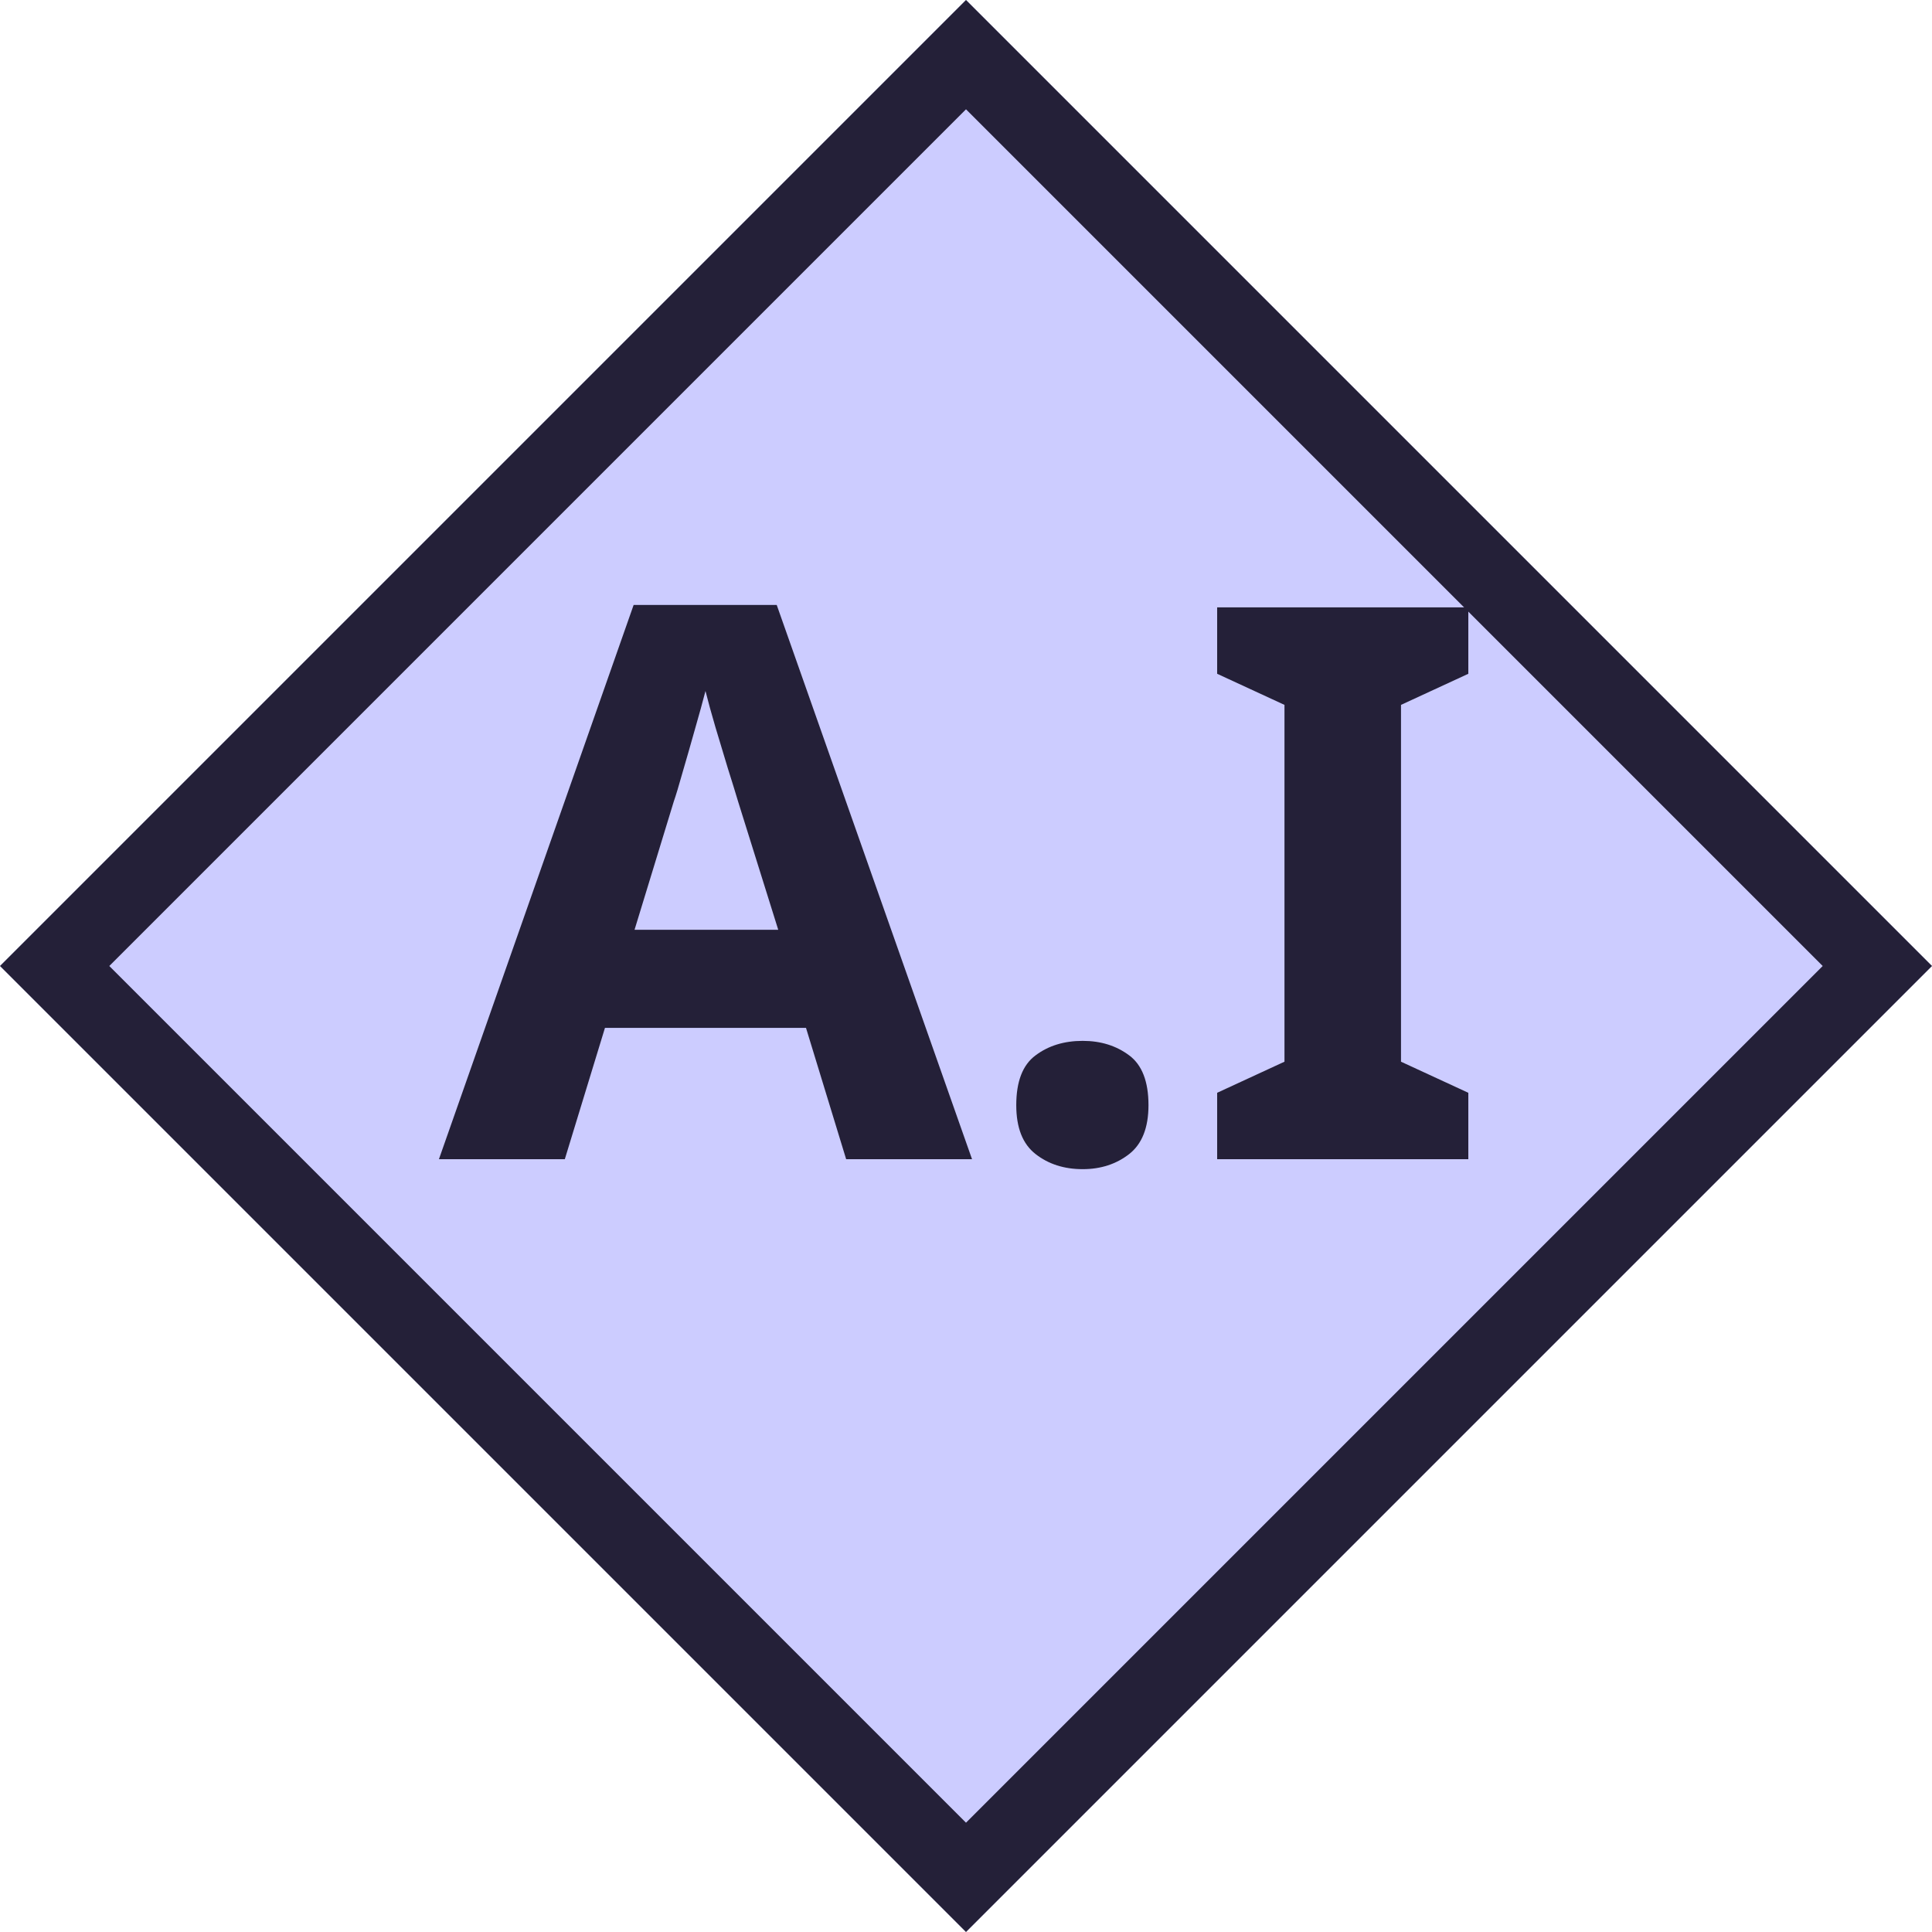
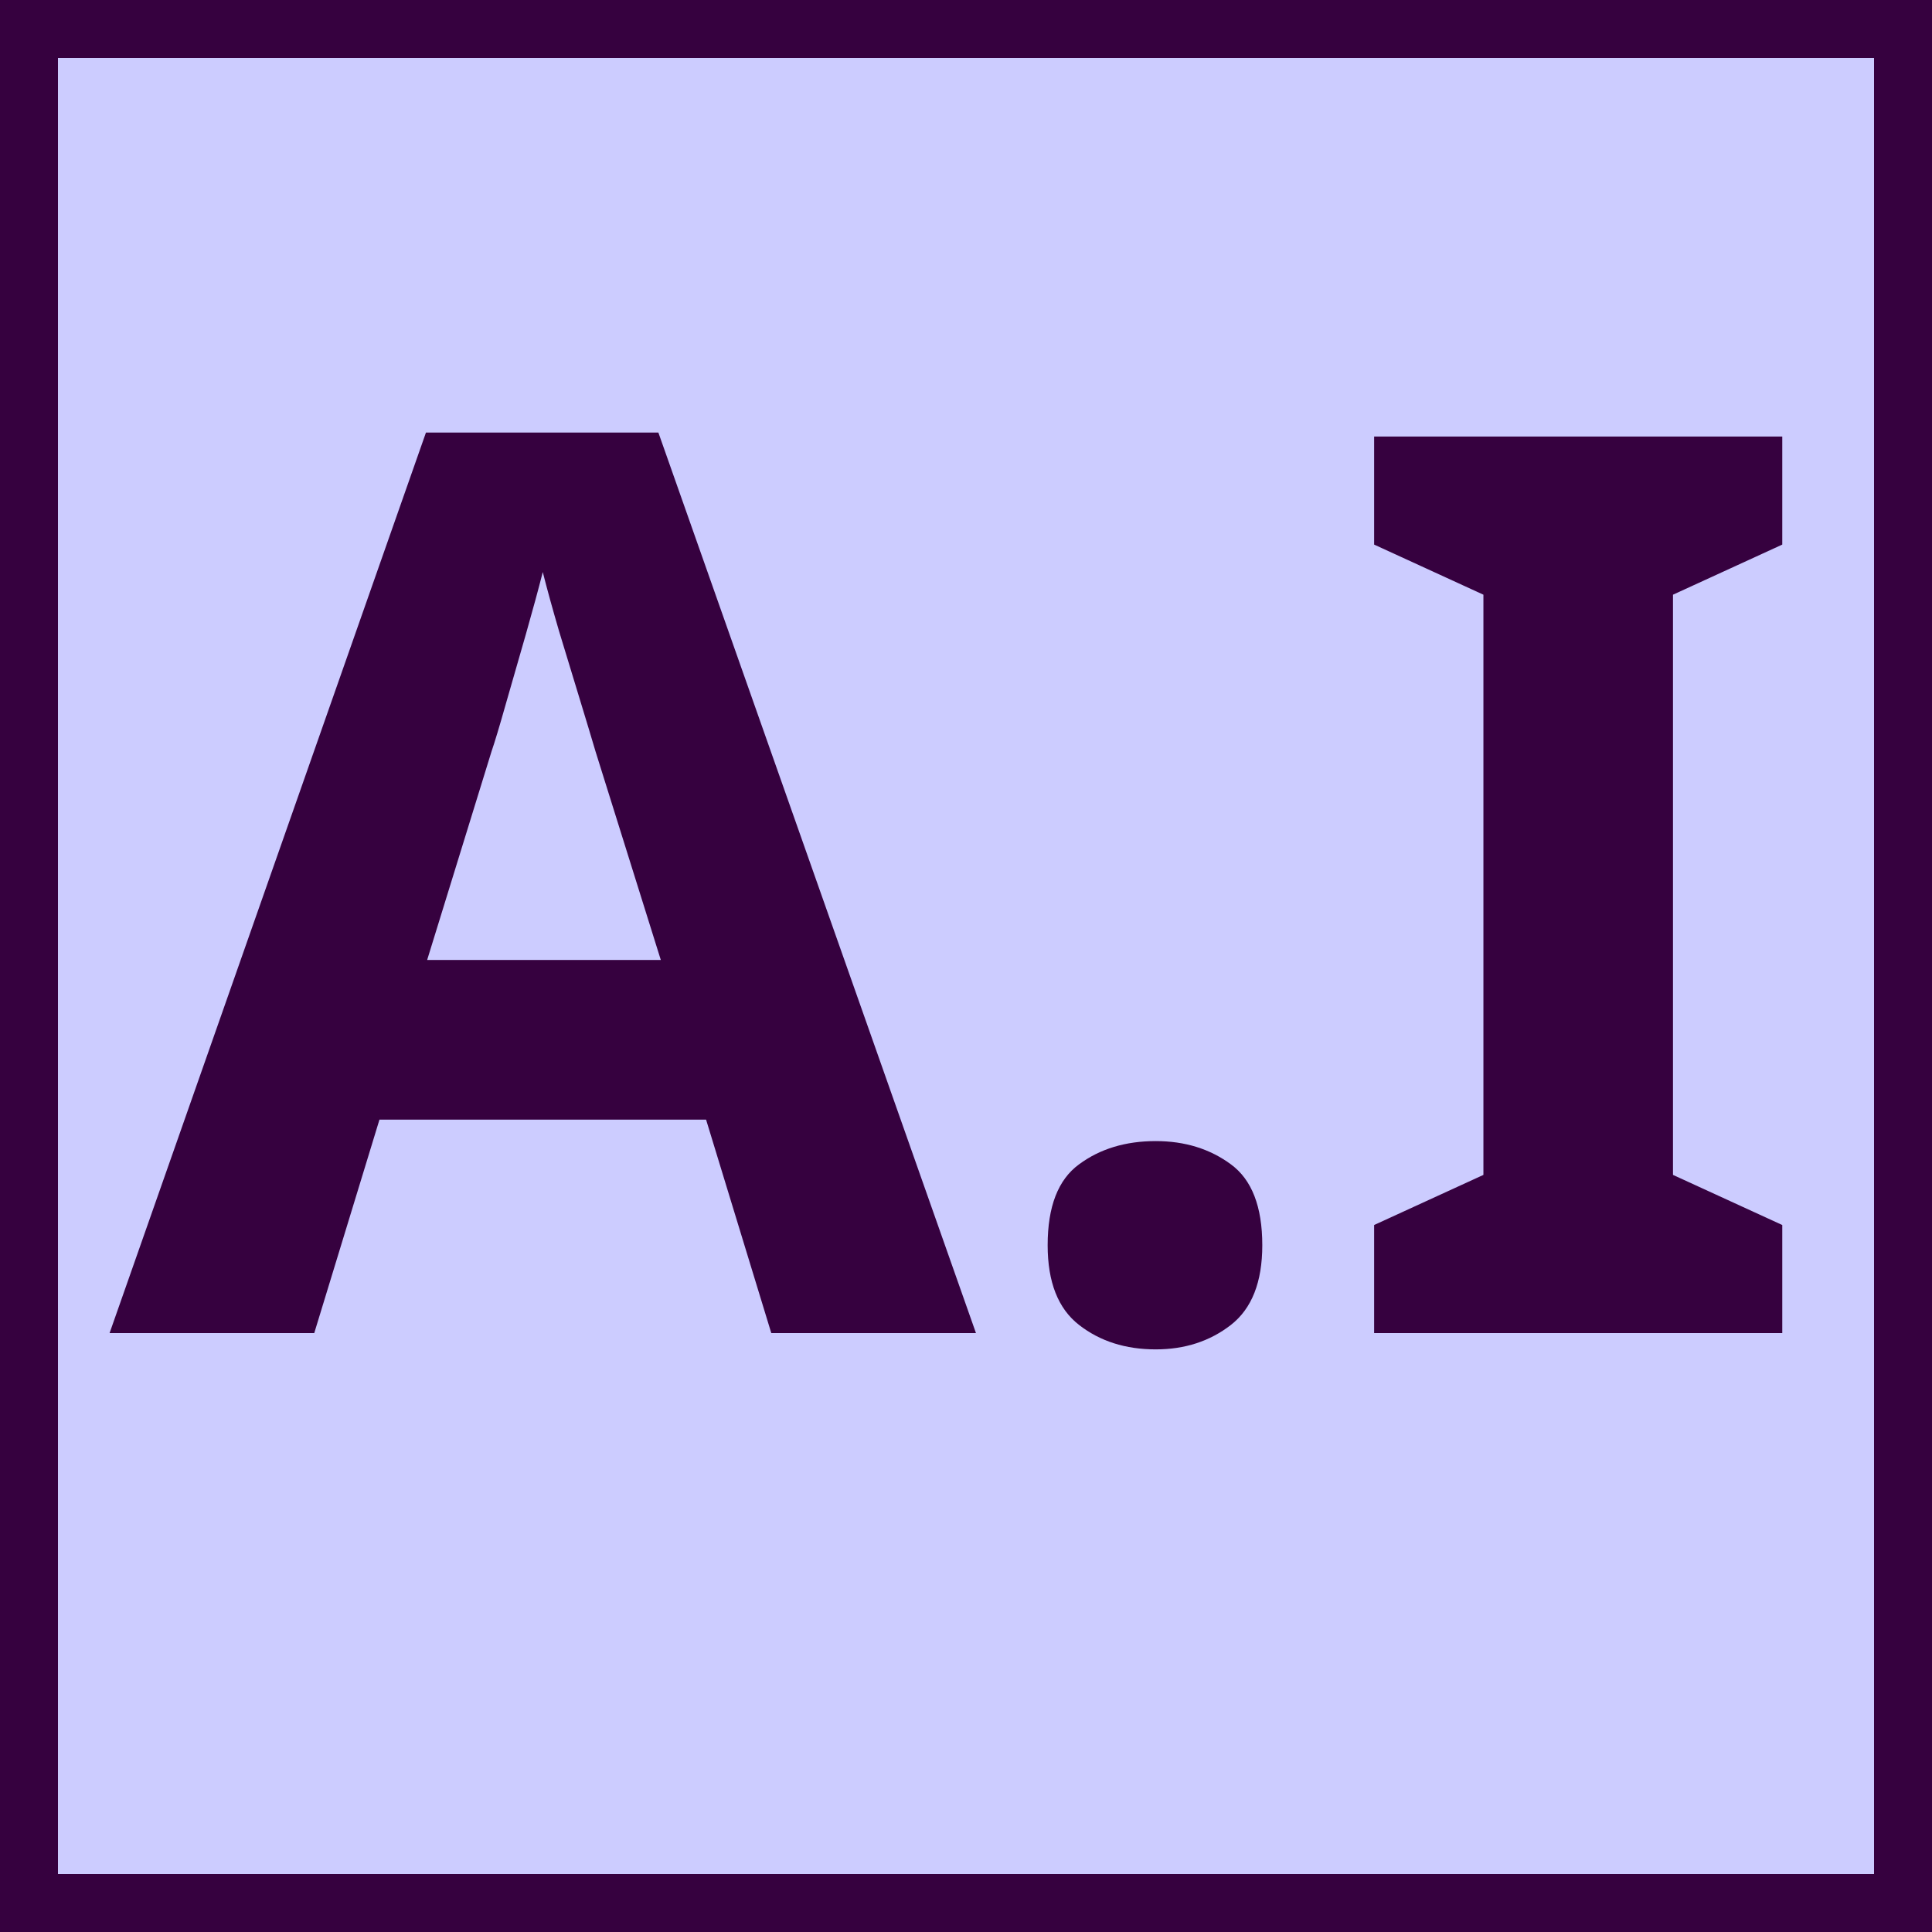
<svg xmlns="http://www.w3.org/2000/svg" id="svg" version="1.1" viewBox="0 0 100 100" x="0px" y="0px">
  <style type="text/css">/* cyrillic-ext */
@font-face {
  font-family: 'Alice';
  font-style: normal;
  font-weight: 400;
  src: url(https://fonts.gstatic.com/s/alice/v20/OpNCnoEEmtHa6GcDrg7-hCJ1Zhw.woff2) format('woff2');
  unicode-range: U+0460-052F, U+1C80-1C88, U+20B4, U+2DE0-2DFF, U+A640-A69F, U+FE2E-FE2F;
}
/* cyrillic */
@font-face {
  font-family: 'Alice';
  font-style: normal;
  font-weight: 400;
  src: url(https://fonts.gstatic.com/s/alice/v20/OpNCnoEEmtHa6GcKrg7-hCJ1Zhw.woff2) format('woff2');
  unicode-range: U+0301, U+0400-045F, U+0490-0491, U+04B0-04B1, U+2116;
}
/* latin-ext */
@font-face {
  font-family: 'Alice';
  font-style: normal;
  font-weight: 400;
  src: url(https://fonts.gstatic.com/s/alice/v20/OpNCnoEEmtHa6GcArg7-hCJ1Zhw.woff2) format('woff2');
  unicode-range: U+0100-02AF, U+1E00-1EFF, U+2020, U+20A0-20AB, U+20AD-20CF, U+2113, U+2C60-2C7F, U+A720-A7FF;
}
/* latin */
@font-face {
  font-family: 'Alice';
  font-style: normal;
  font-weight: 400;
  src: url(https://fonts.gstatic.com/s/alice/v20/OpNCnoEEmtHa6GcOrg7-hCJ1.woff2) format('woff2');
  unicode-range: U+0000-00FF, U+0131, U+0152-0153, U+02BB-02BC, U+02C6, U+02DA, U+02DC, U+2000-206F, U+2074, U+20AC, U+2122, U+2191, U+2193, U+2212, U+2215, U+FEFF, U+FFFD;
}
</style>
  <defs>
    <clipPath id="circleClip">
      <circle cx="50" cy="50" r="50" />
    </clipPath>
    <clipPath id="polygonClip">
-       <polygon points="0,50 50,100 100,50 50,0" />
+       <polygon points="0,0 0,100 100,100 100,0" />
    </clipPath>
  </defs>
-   <polygon clip-path="url(#polygonClip)" fill="#CCCCFF" points="0,50 50,100 100,50 50,0" stroke="#242038" stroke-width="8" />
-   <text fill="#242038" font-family="Alice" font-size="40" font-weight="600" text-anchor="middle" x="50" y="60">
+   <polygon clip-path="url(#polygonClip)" fill="#CCCCFF" points="0,0 0,100 100,100 100,0" stroke="#36013F" stroke-width="6" />
+   <text fill="#36013F" font-family="Alice" font-size="65" font-weight="600" text-anchor="middle" x="50" y="69">
    <tspan dy="0" x="50">A.I</tspan>
  </text>
</svg>
